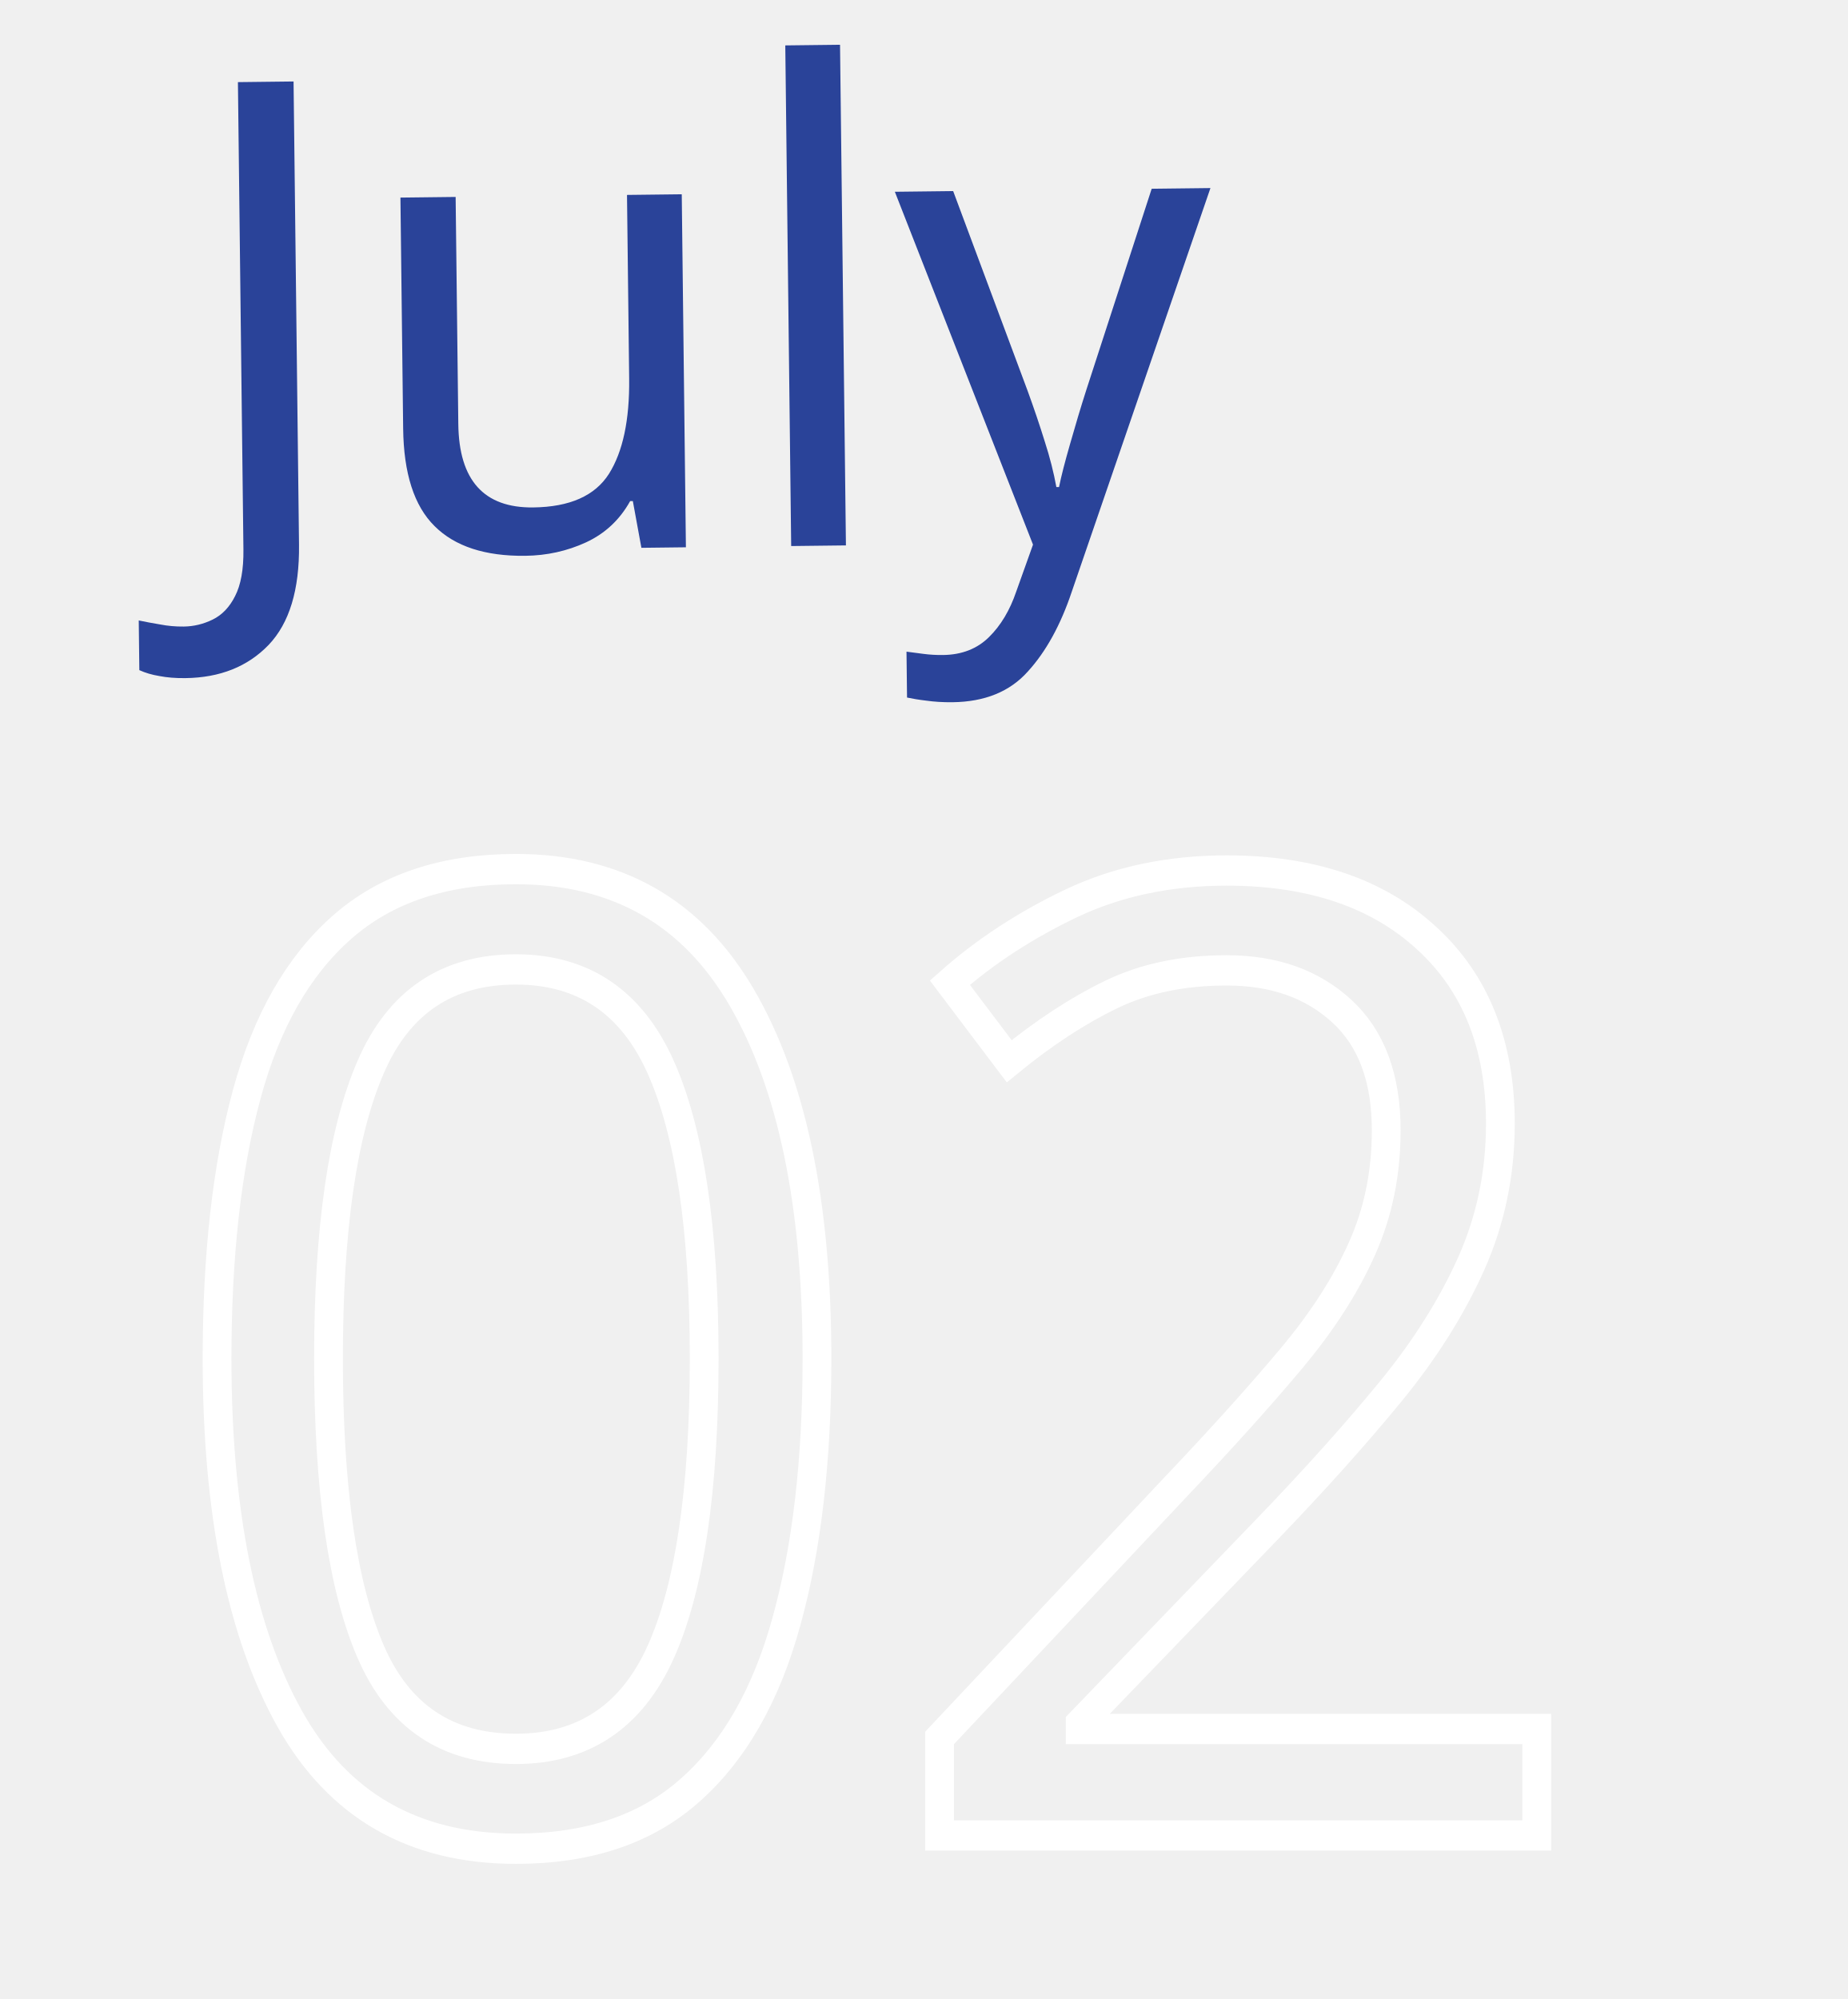
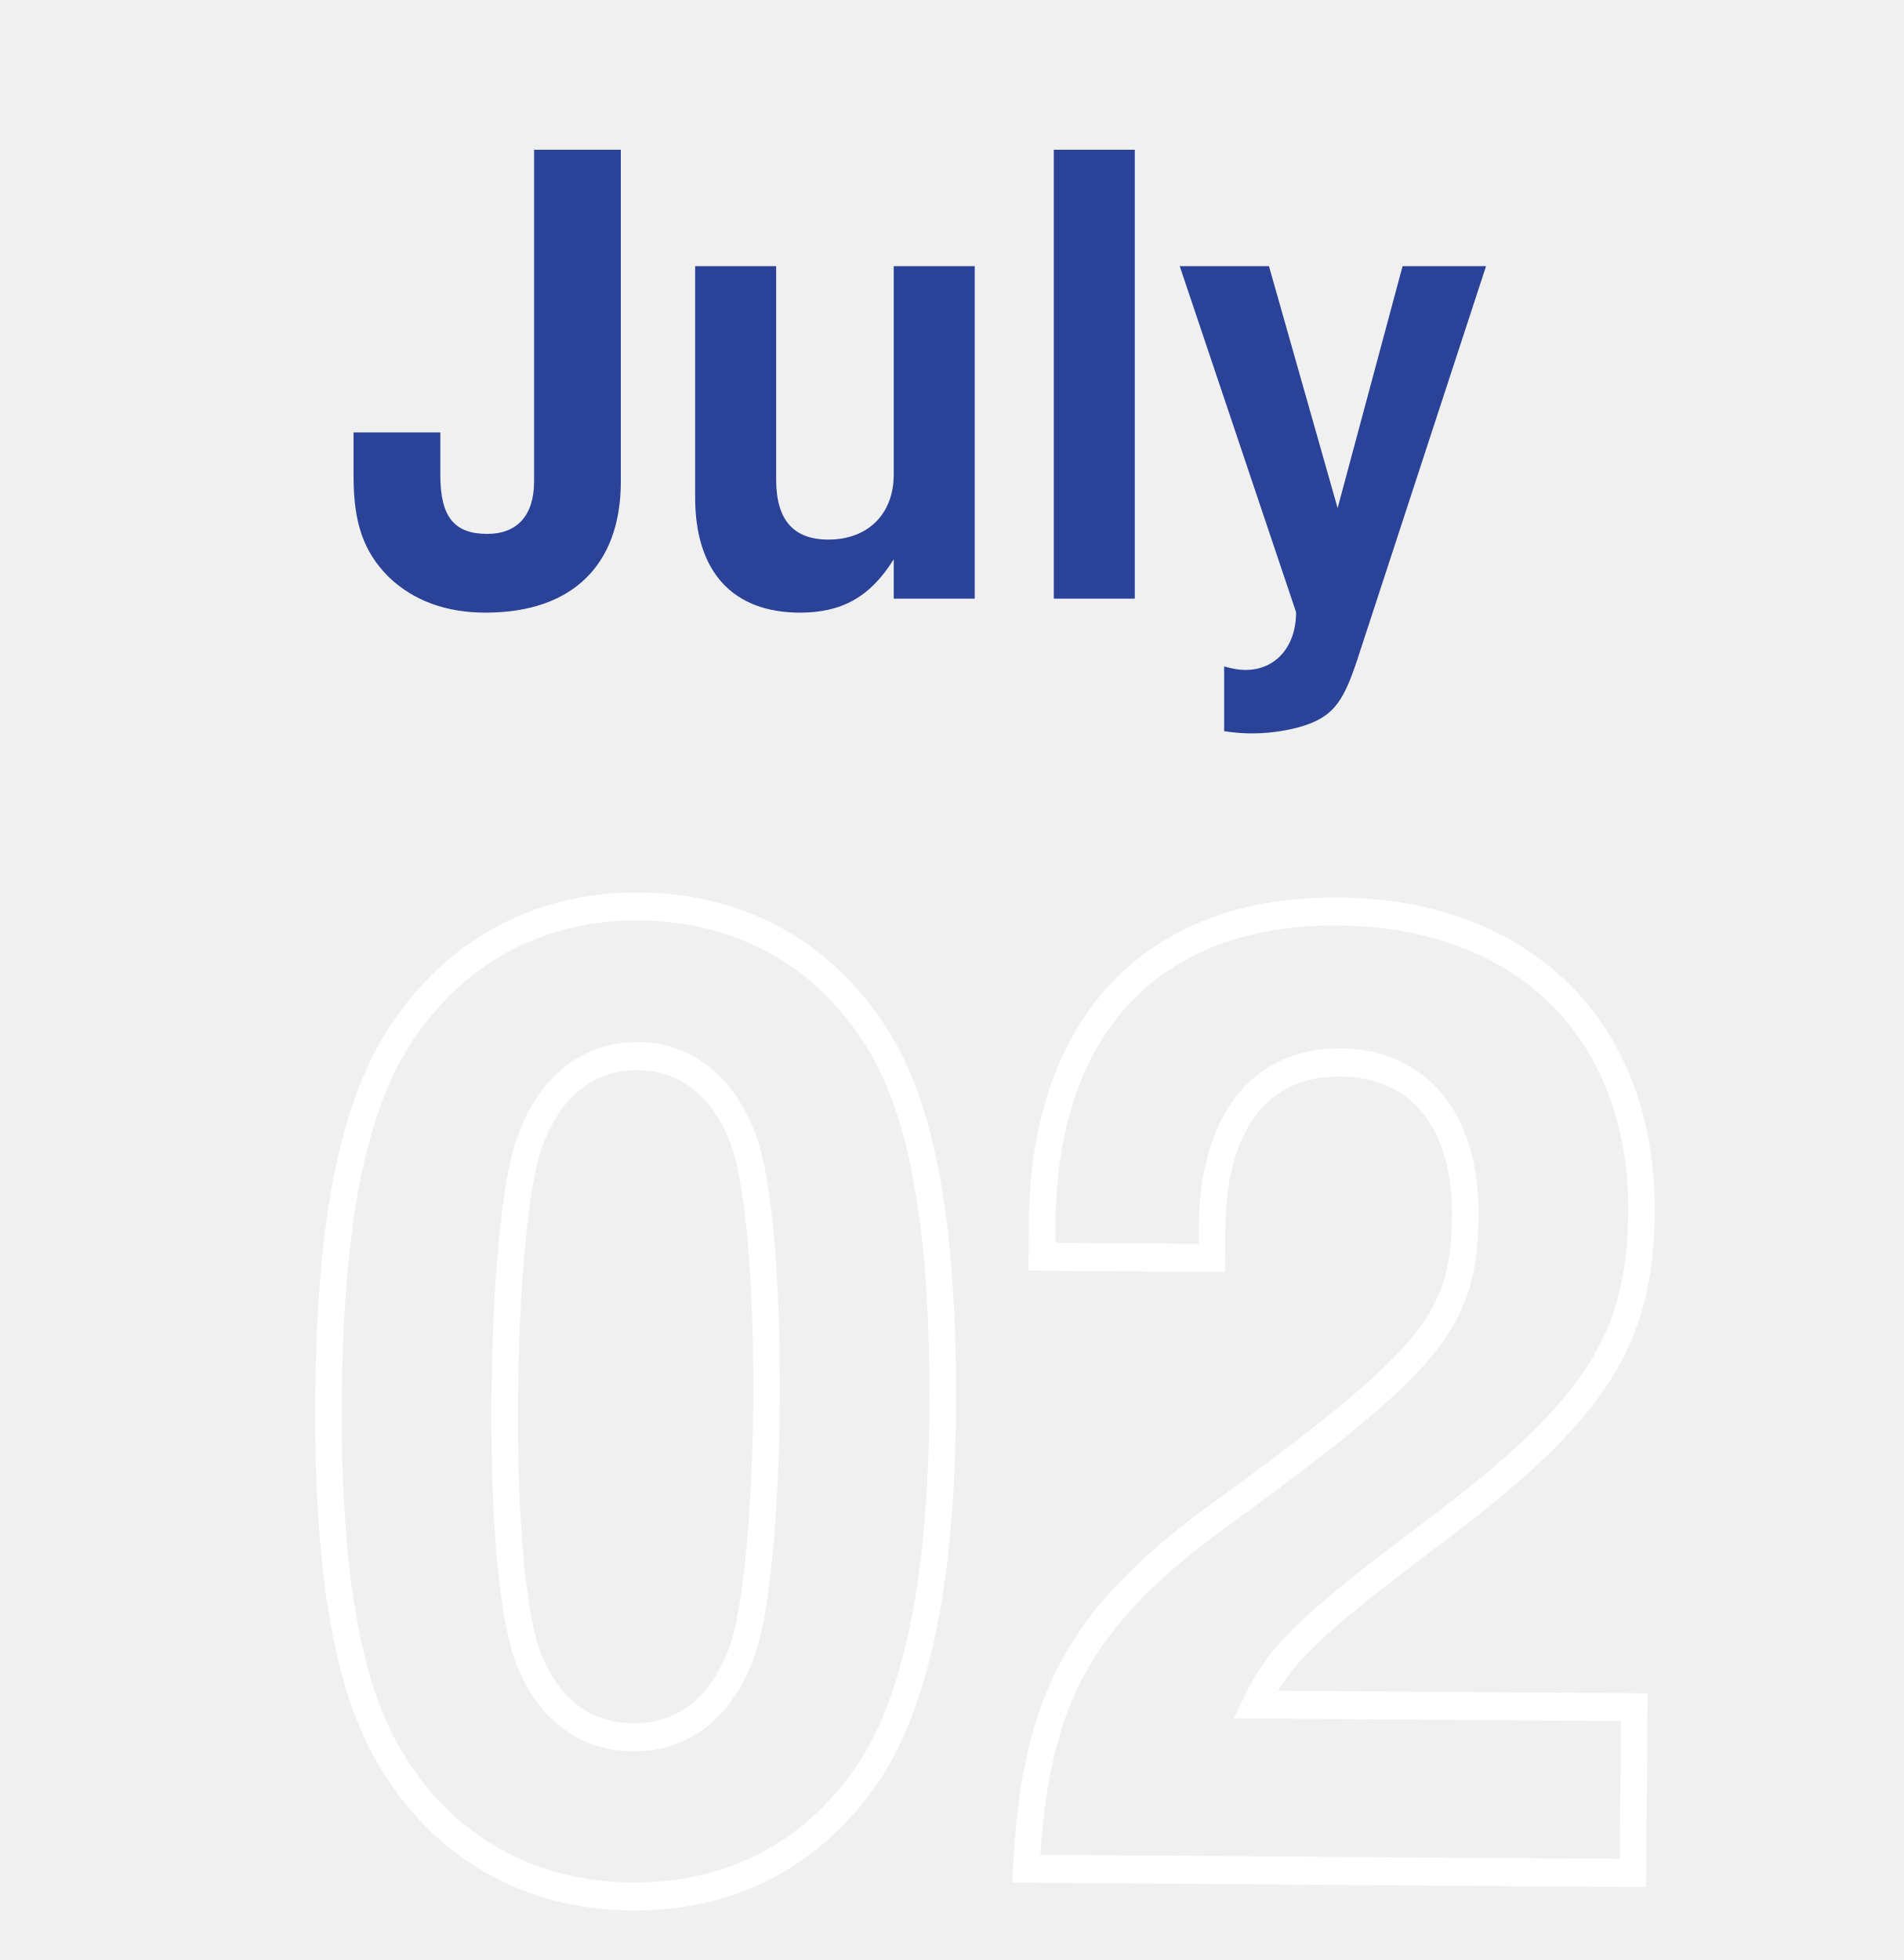
- <svg xmlns="http://www.w3.org/2000/svg" version="1.1" id="圖層_1" x="0px" y="0px" viewBox="0 0 61 66" style="enable-background:new 0 0 61 66;" xml:space="preserve">
-   <style type="text/css">
- 	.st0{fill:#2A4399;}
- 	.st1{fill:none;stroke:#FFFFFF;stroke-miterlimit:10;}
- 	.st2{font-family:'Helvetica-Bold';}
- 	.st3{font-size:21.755px;}
- 	.st4{fill:none;}
- 	.st5{font-size:44px;}
- </style>
-   <text transform="matrix(0.9405 -1.106099e-02 1.177000e-02 0.9999 0.8369 18.326)" class="st0 st2 st3"> July</text>
-   <g>
-     <rect x="5.1" y="22.8" class="st4" width="50" height="43.1" />
-     <text transform="matrix(0.9495 0 0 1 5.1185 60.6006)" class="st1 st2 st5">02</text>
-   </g>
+ <svg xmlns="http://www.w3.org/2000/svg" id="圖層_1" data-name="圖層 1" viewBox="0 0 68 70">
+   <defs>
+     <style>.cls-1{font-size:22px;fill:#2a4399;}.cls-1,.cls-2{font-family:Helvetica-Bold, Helvetica;font-weight:700;}.cls-2{font-size:47.33px;fill:none;stroke:#fff;stroke-miterlimit:10;}</style>
+   </defs>
+   <text class="cls-1" transform="matrix(0.94, 0, 0, 1, 6.38, 21.38)">
+     <tspan xml:space="preserve"> July</tspan>
+   </text>
+   <text class="cls-2" transform="translate(10.31 66.55) rotate(0.41) scale(0.95 1)">02</text>
</svg>
